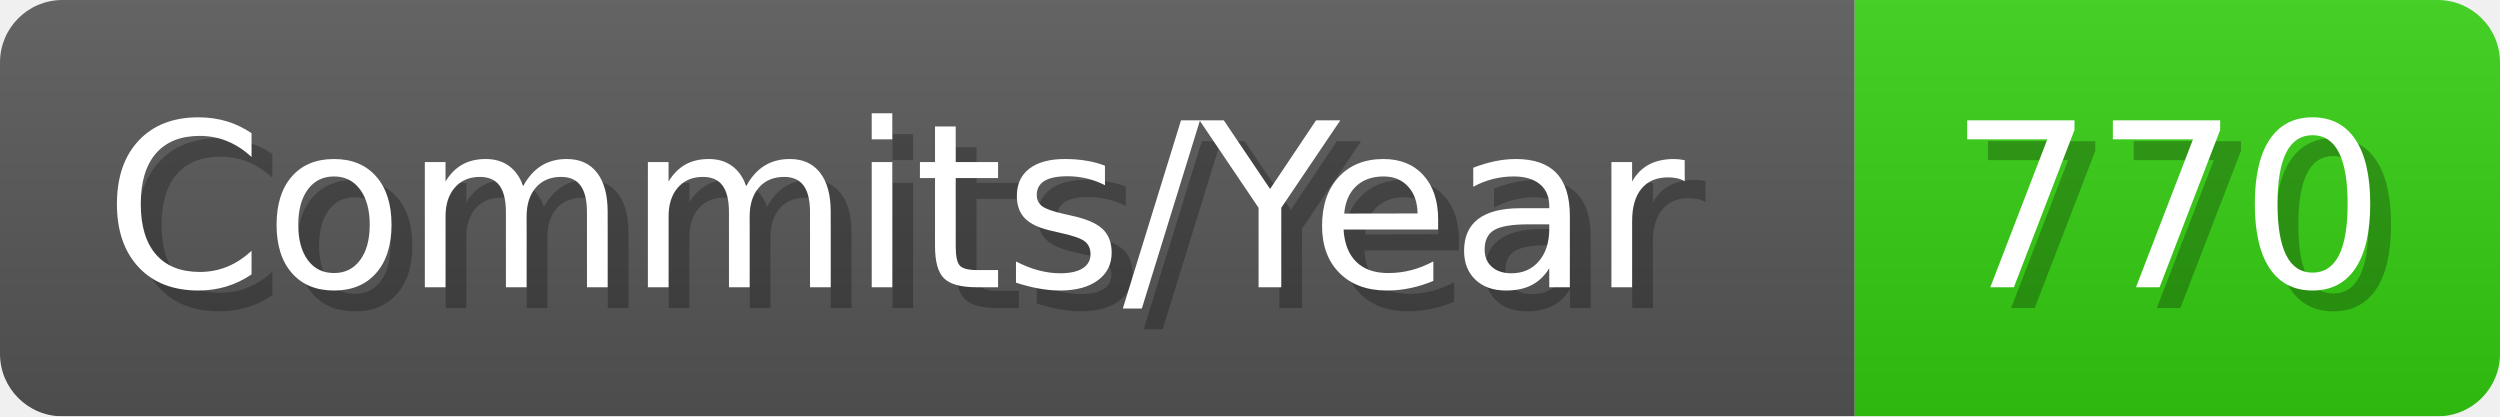
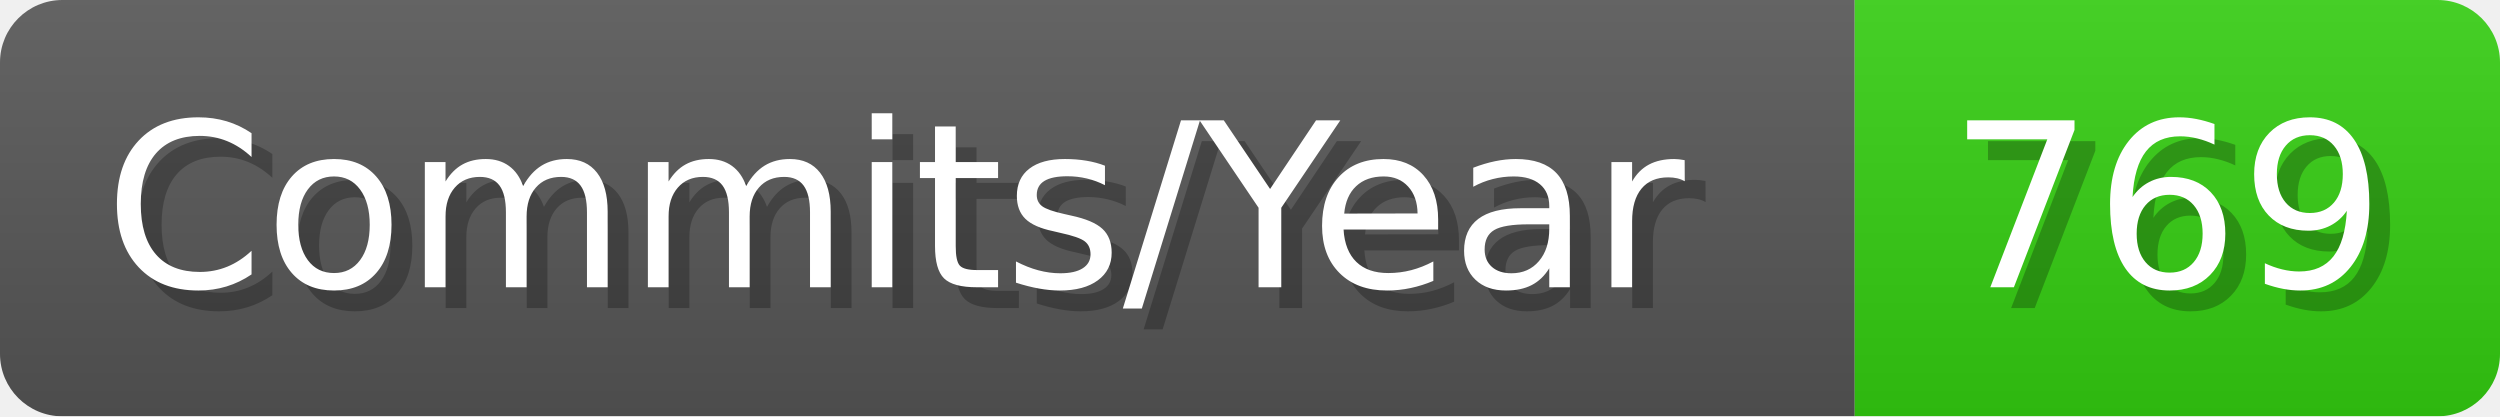
- <svg xmlns="http://www.w3.org/2000/svg" width="120.1" height="20" viewBox="0 0 1201 200" role="img" aria-label="Commits/Year: 770">
+ <svg xmlns="http://www.w3.org/2000/svg" width="120.1" height="20" viewBox="0 0 1201 200" role="img" aria-label="Commits/Year: 769">
  <linearGradient id="aUPdi" x2="0" y2="100%">
    <stop offset="0" stop-opacity=".1" stop-color="#EEE" />
    <stop offset="1" stop-opacity=".1" />
  </linearGradient>
  <mask id="WfAiQ">
    <rect width="1201" height="200" rx="30" fill="#FFF" />
  </mask>
  <g mask="url(#WfAiQ)">
    <rect width="891" height="200" fill="#555" />
    <rect width="310" height="200" fill="#3C1" x="891" />
    <rect width="1201" height="200" fill="url(#aUPdi)" />
  </g>
  <g aria-hidden="true" fill="#fff" text-anchor="start" font-family="Verdana,DejaVu Sans,sans-serif" font-size="110">
    <text x="60" y="148" textLength="791" fill="#000" opacity="0.25">Commits/Year</text>
    <text x="50" y="138" textLength="791">Commits/Year</text>
-     <text x="946" y="148" textLength="210" fill="#000" opacity="0.25">770</text>
-     <text x="936" y="138" textLength="210">770</text>
+     <text x="946" y="148" textLength="210" fill="#000" opacity="0.25">769</text>
+     <text x="936" y="138" textLength="210">769</text>
  </g>
</svg>
